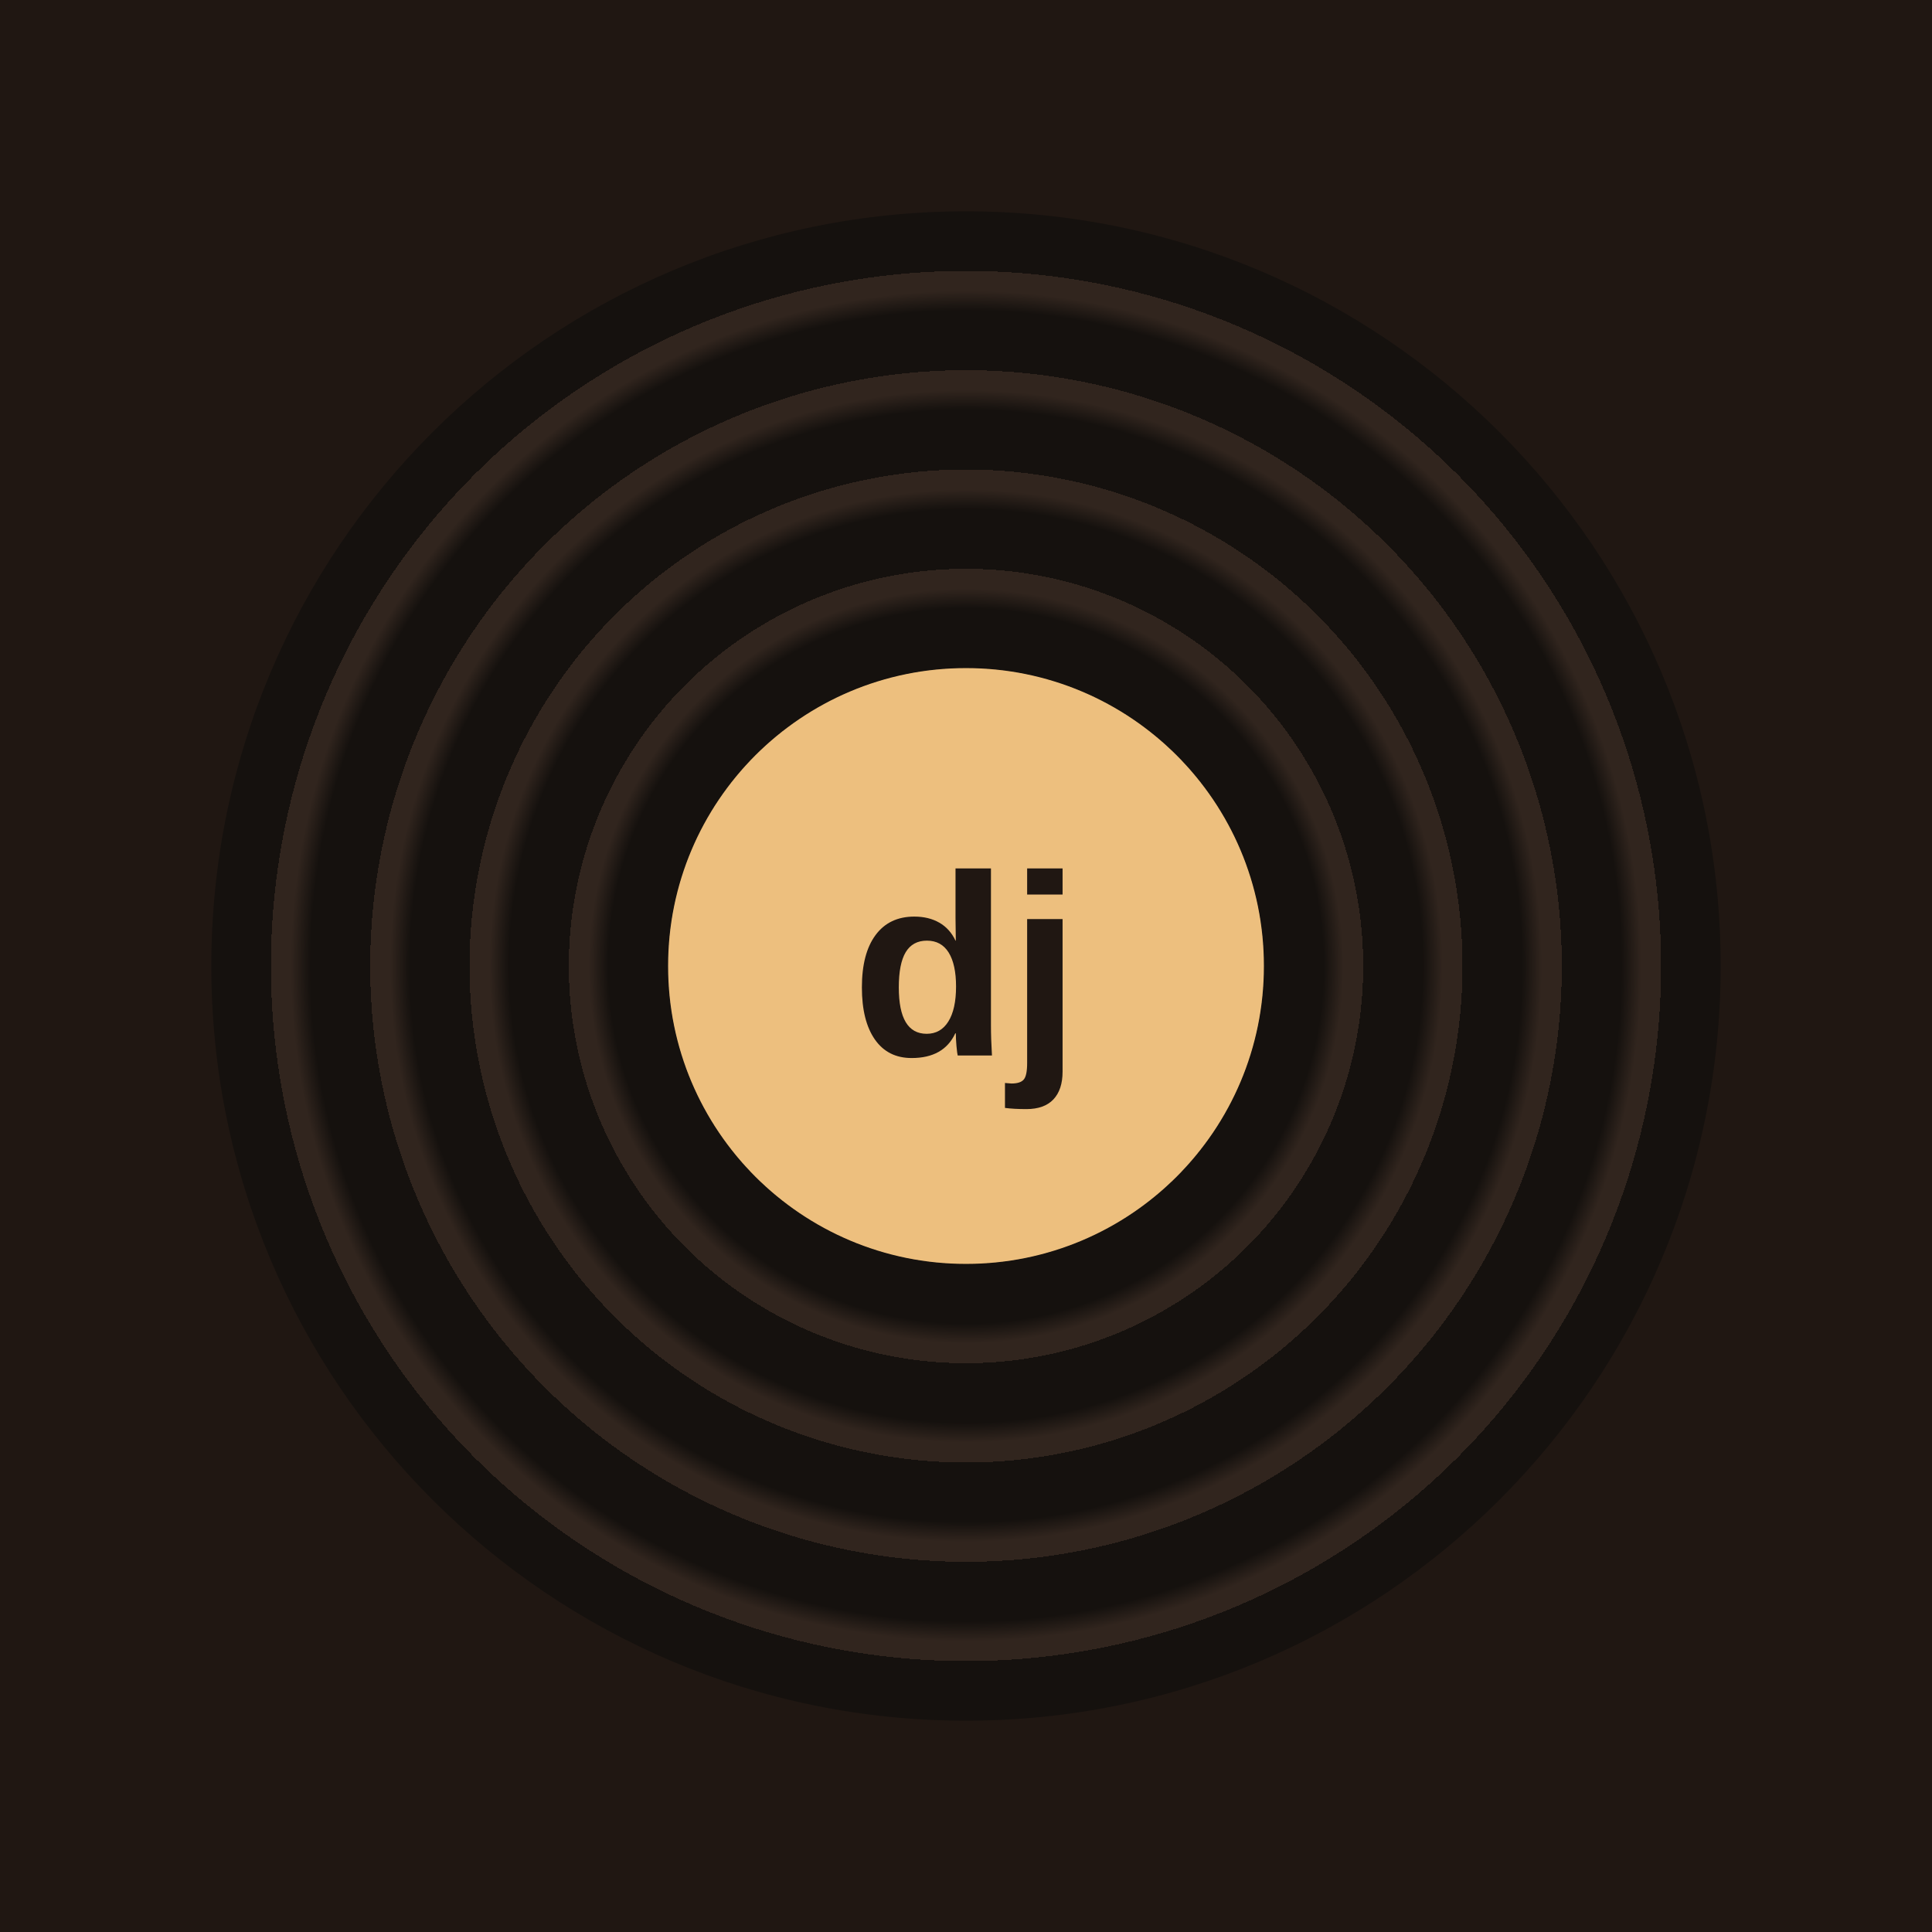
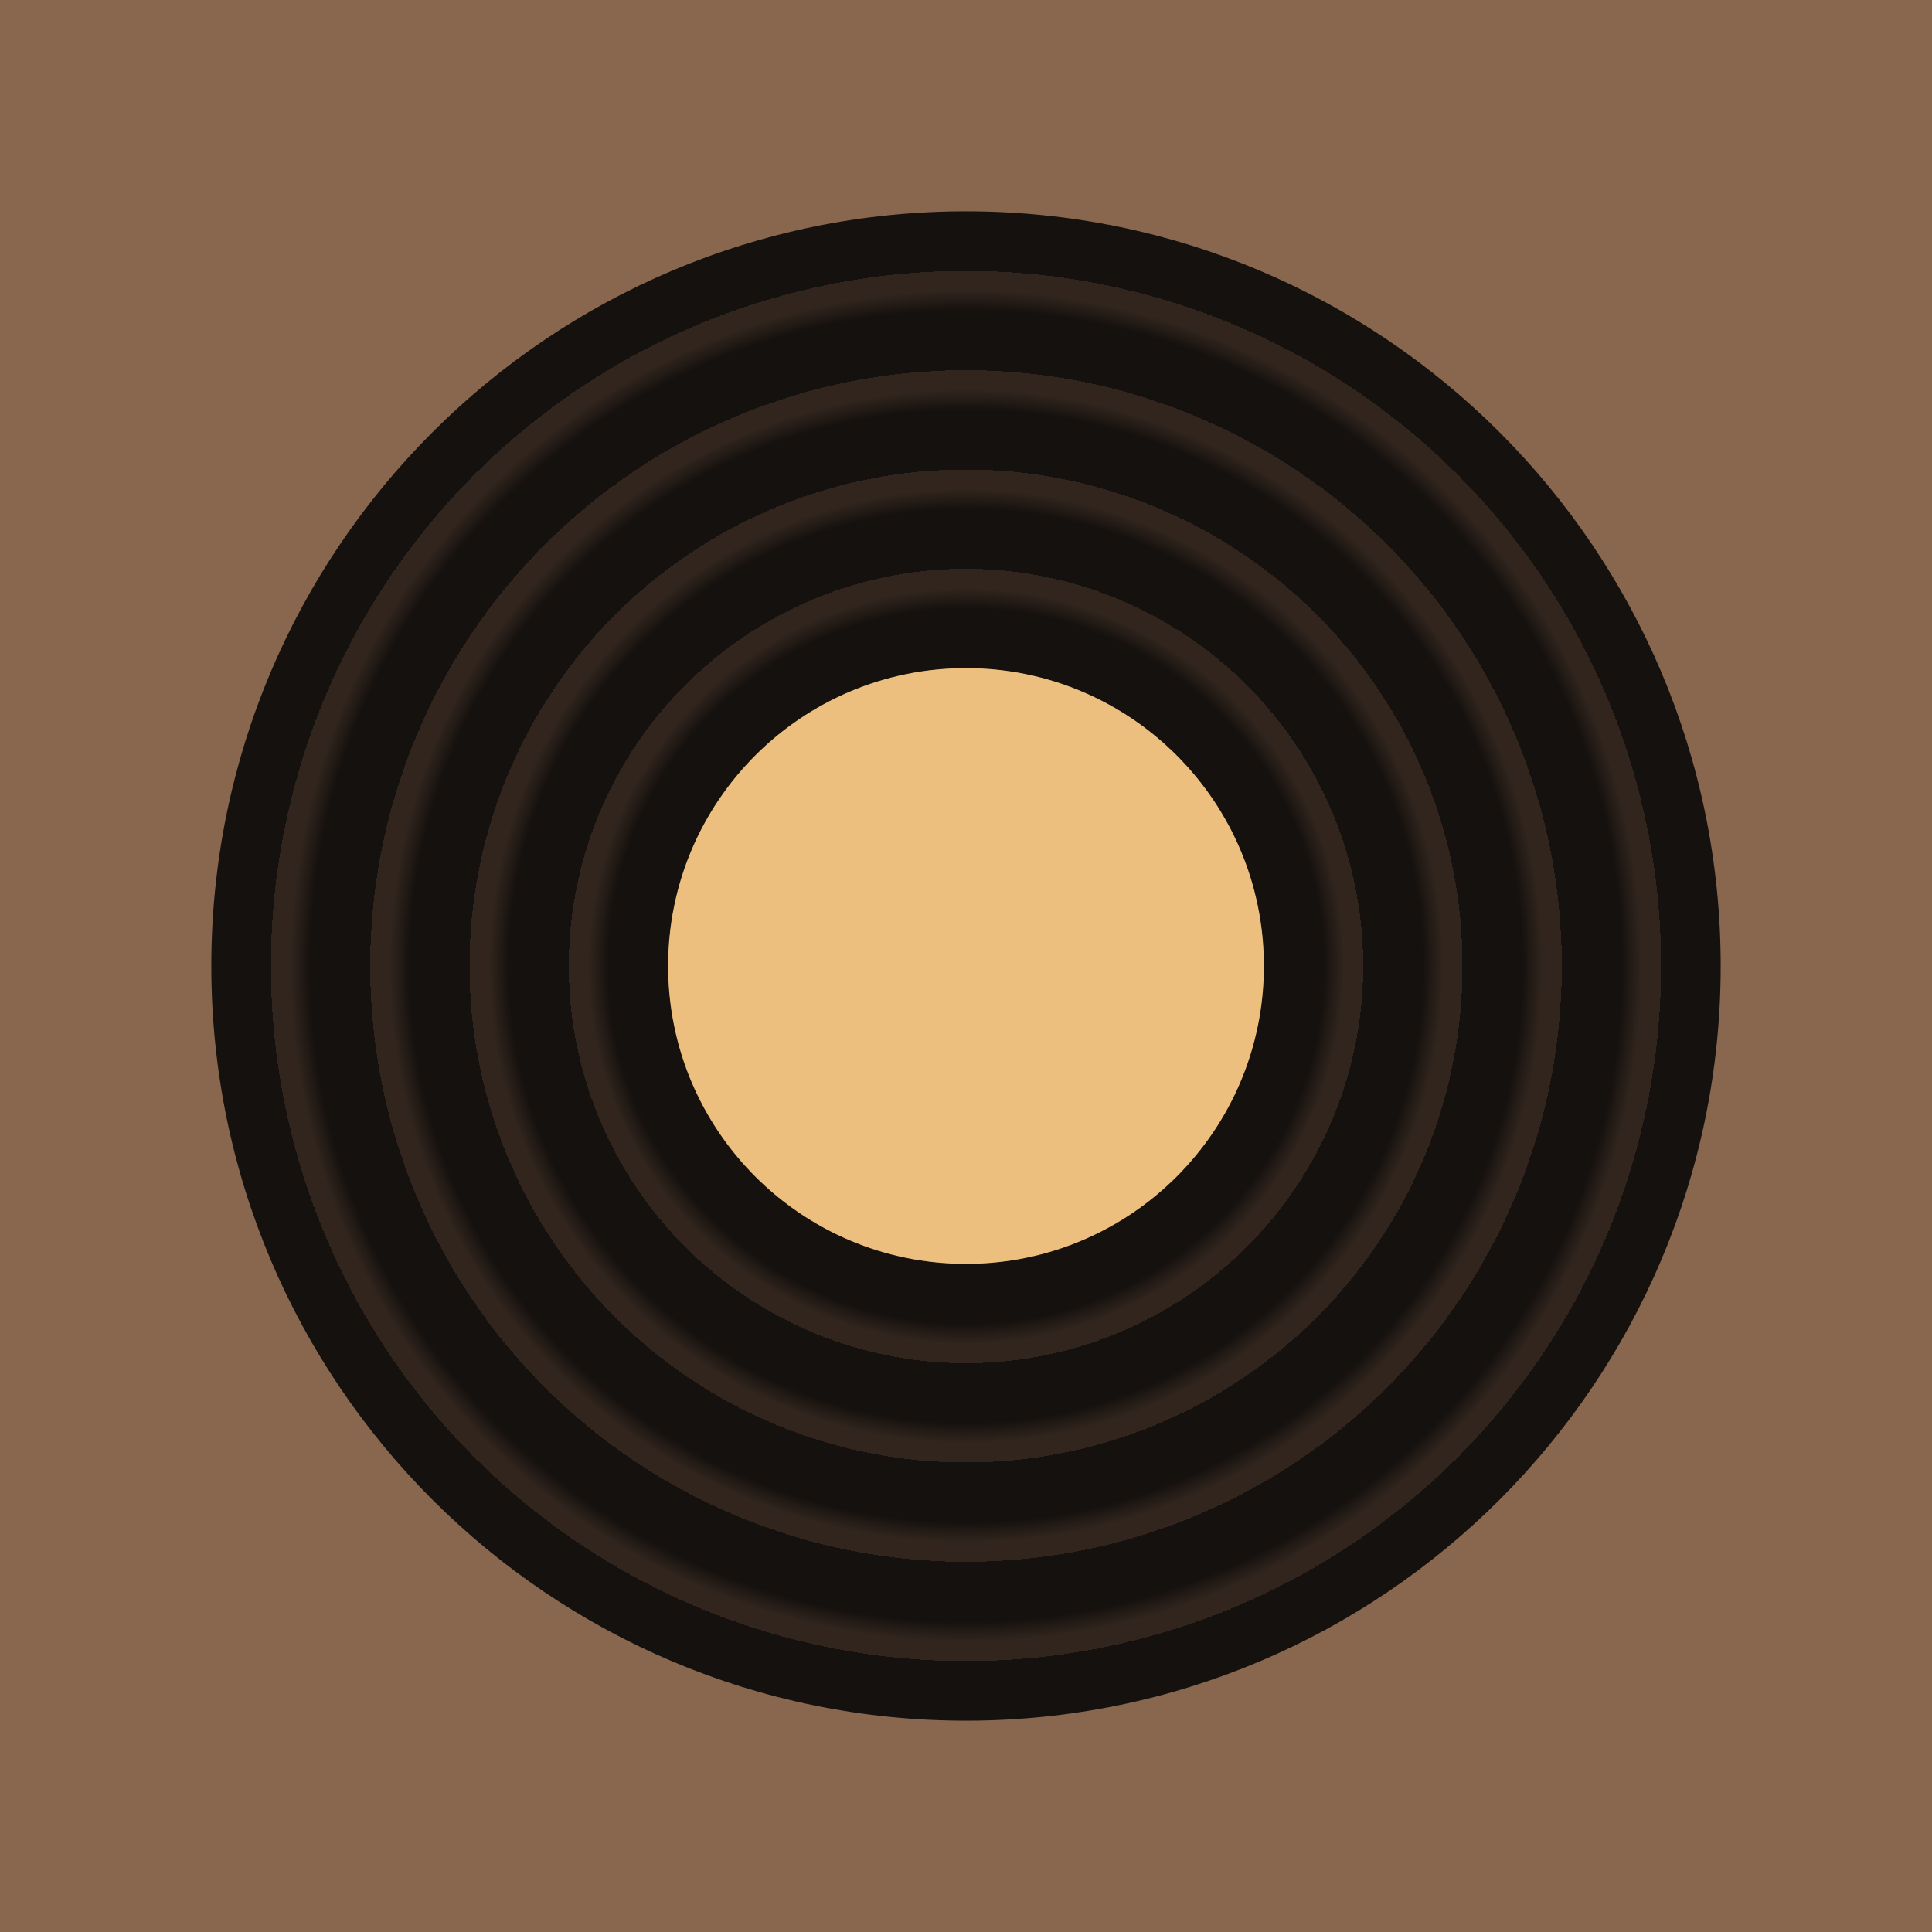
<svg xmlns="http://www.w3.org/2000/svg" width="512" height="512" viewBox="0 0 512 512">
  <defs>
    <radialGradient id="grooves" gradientUnits="userSpaceOnUse" cx="256" cy="256" r="26.316" spreadMethod="repeat">
      <stop offset="0" stop-color="#15110e" />
      <stop offset=".6" stop-color="#15110e" />
      <stop offset=".8" stop-color="#31251e" />
      <stop offset="1" stop-color="#31251e" />
    </radialGradient>
  </defs>
-   <rect width="512" height="512" fill="#201712" />
+   <rect width="512" height="512" fill="#89674f" />
  <circle cx="256" cy="256" r="200" fill="url(#grooves)" />
  <circle cx="256" cy="256" r="78.947" fill="#edbf7e" />
-   <text x="256" y="256" text-anchor="middle" dominant-baseline="central" fill="#201712" font-family="Arial, sans-serif" font-weight="700" font-size="68.421">dj</text>
</svg>
